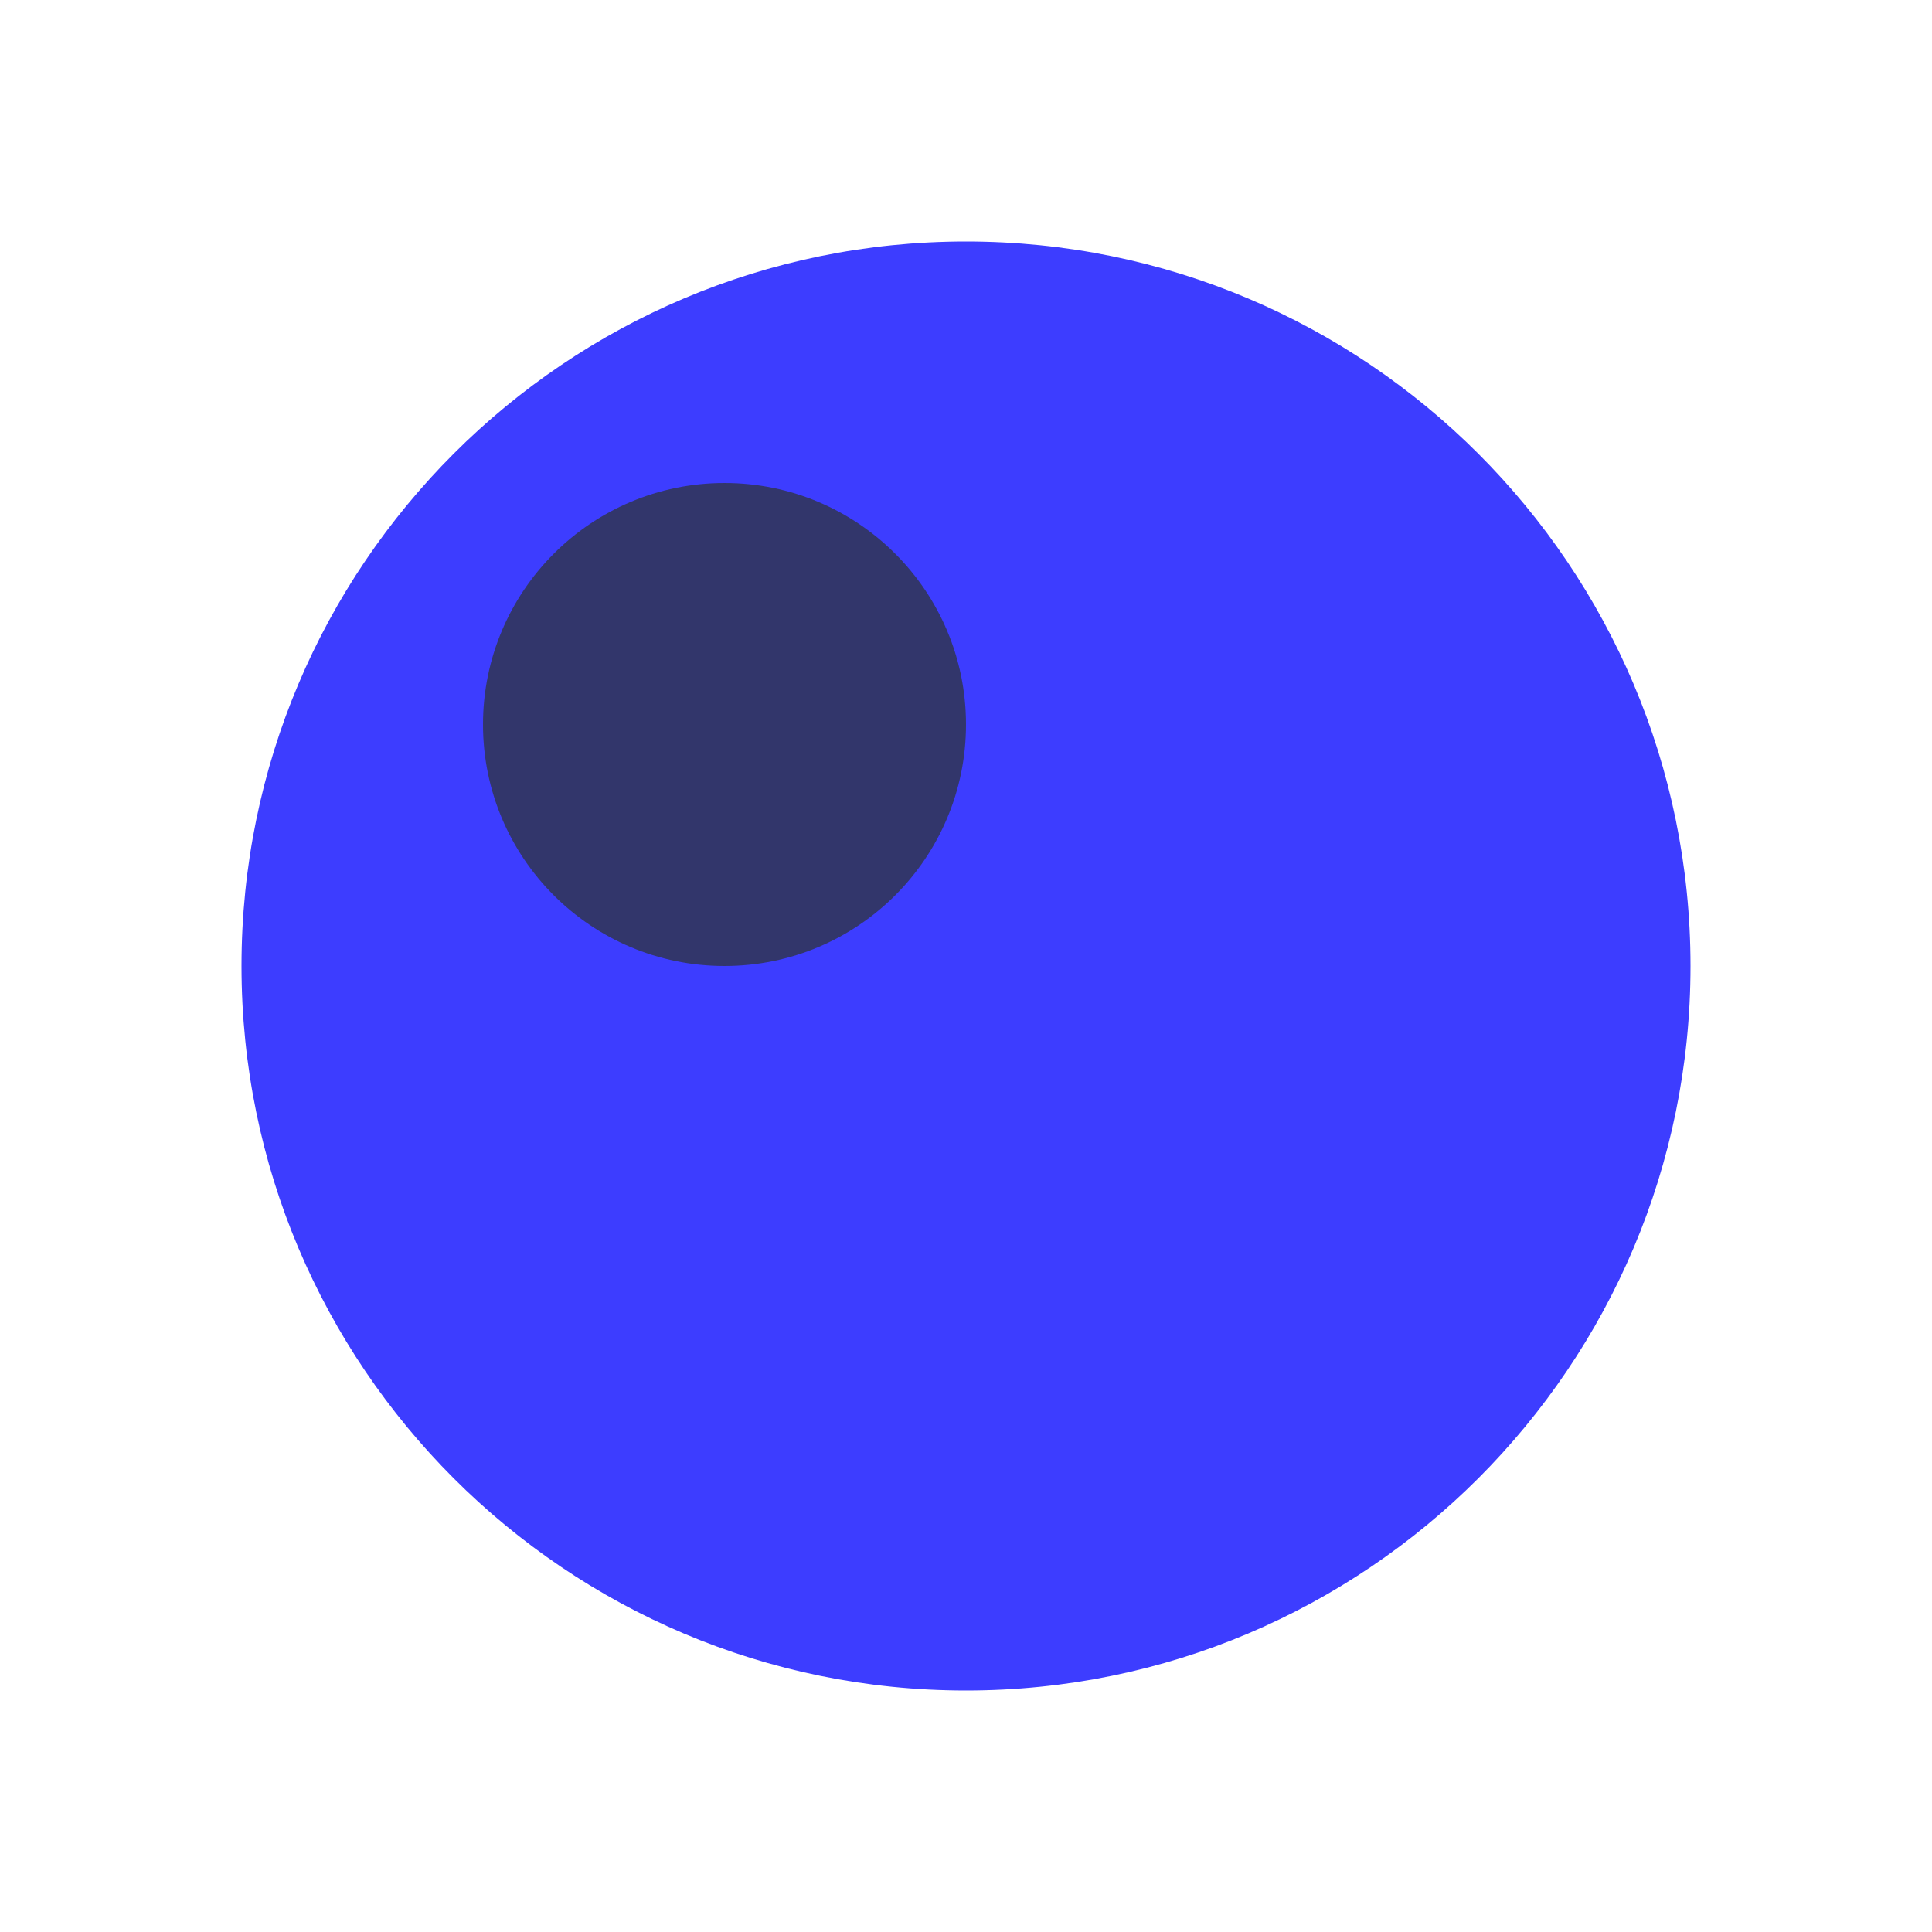
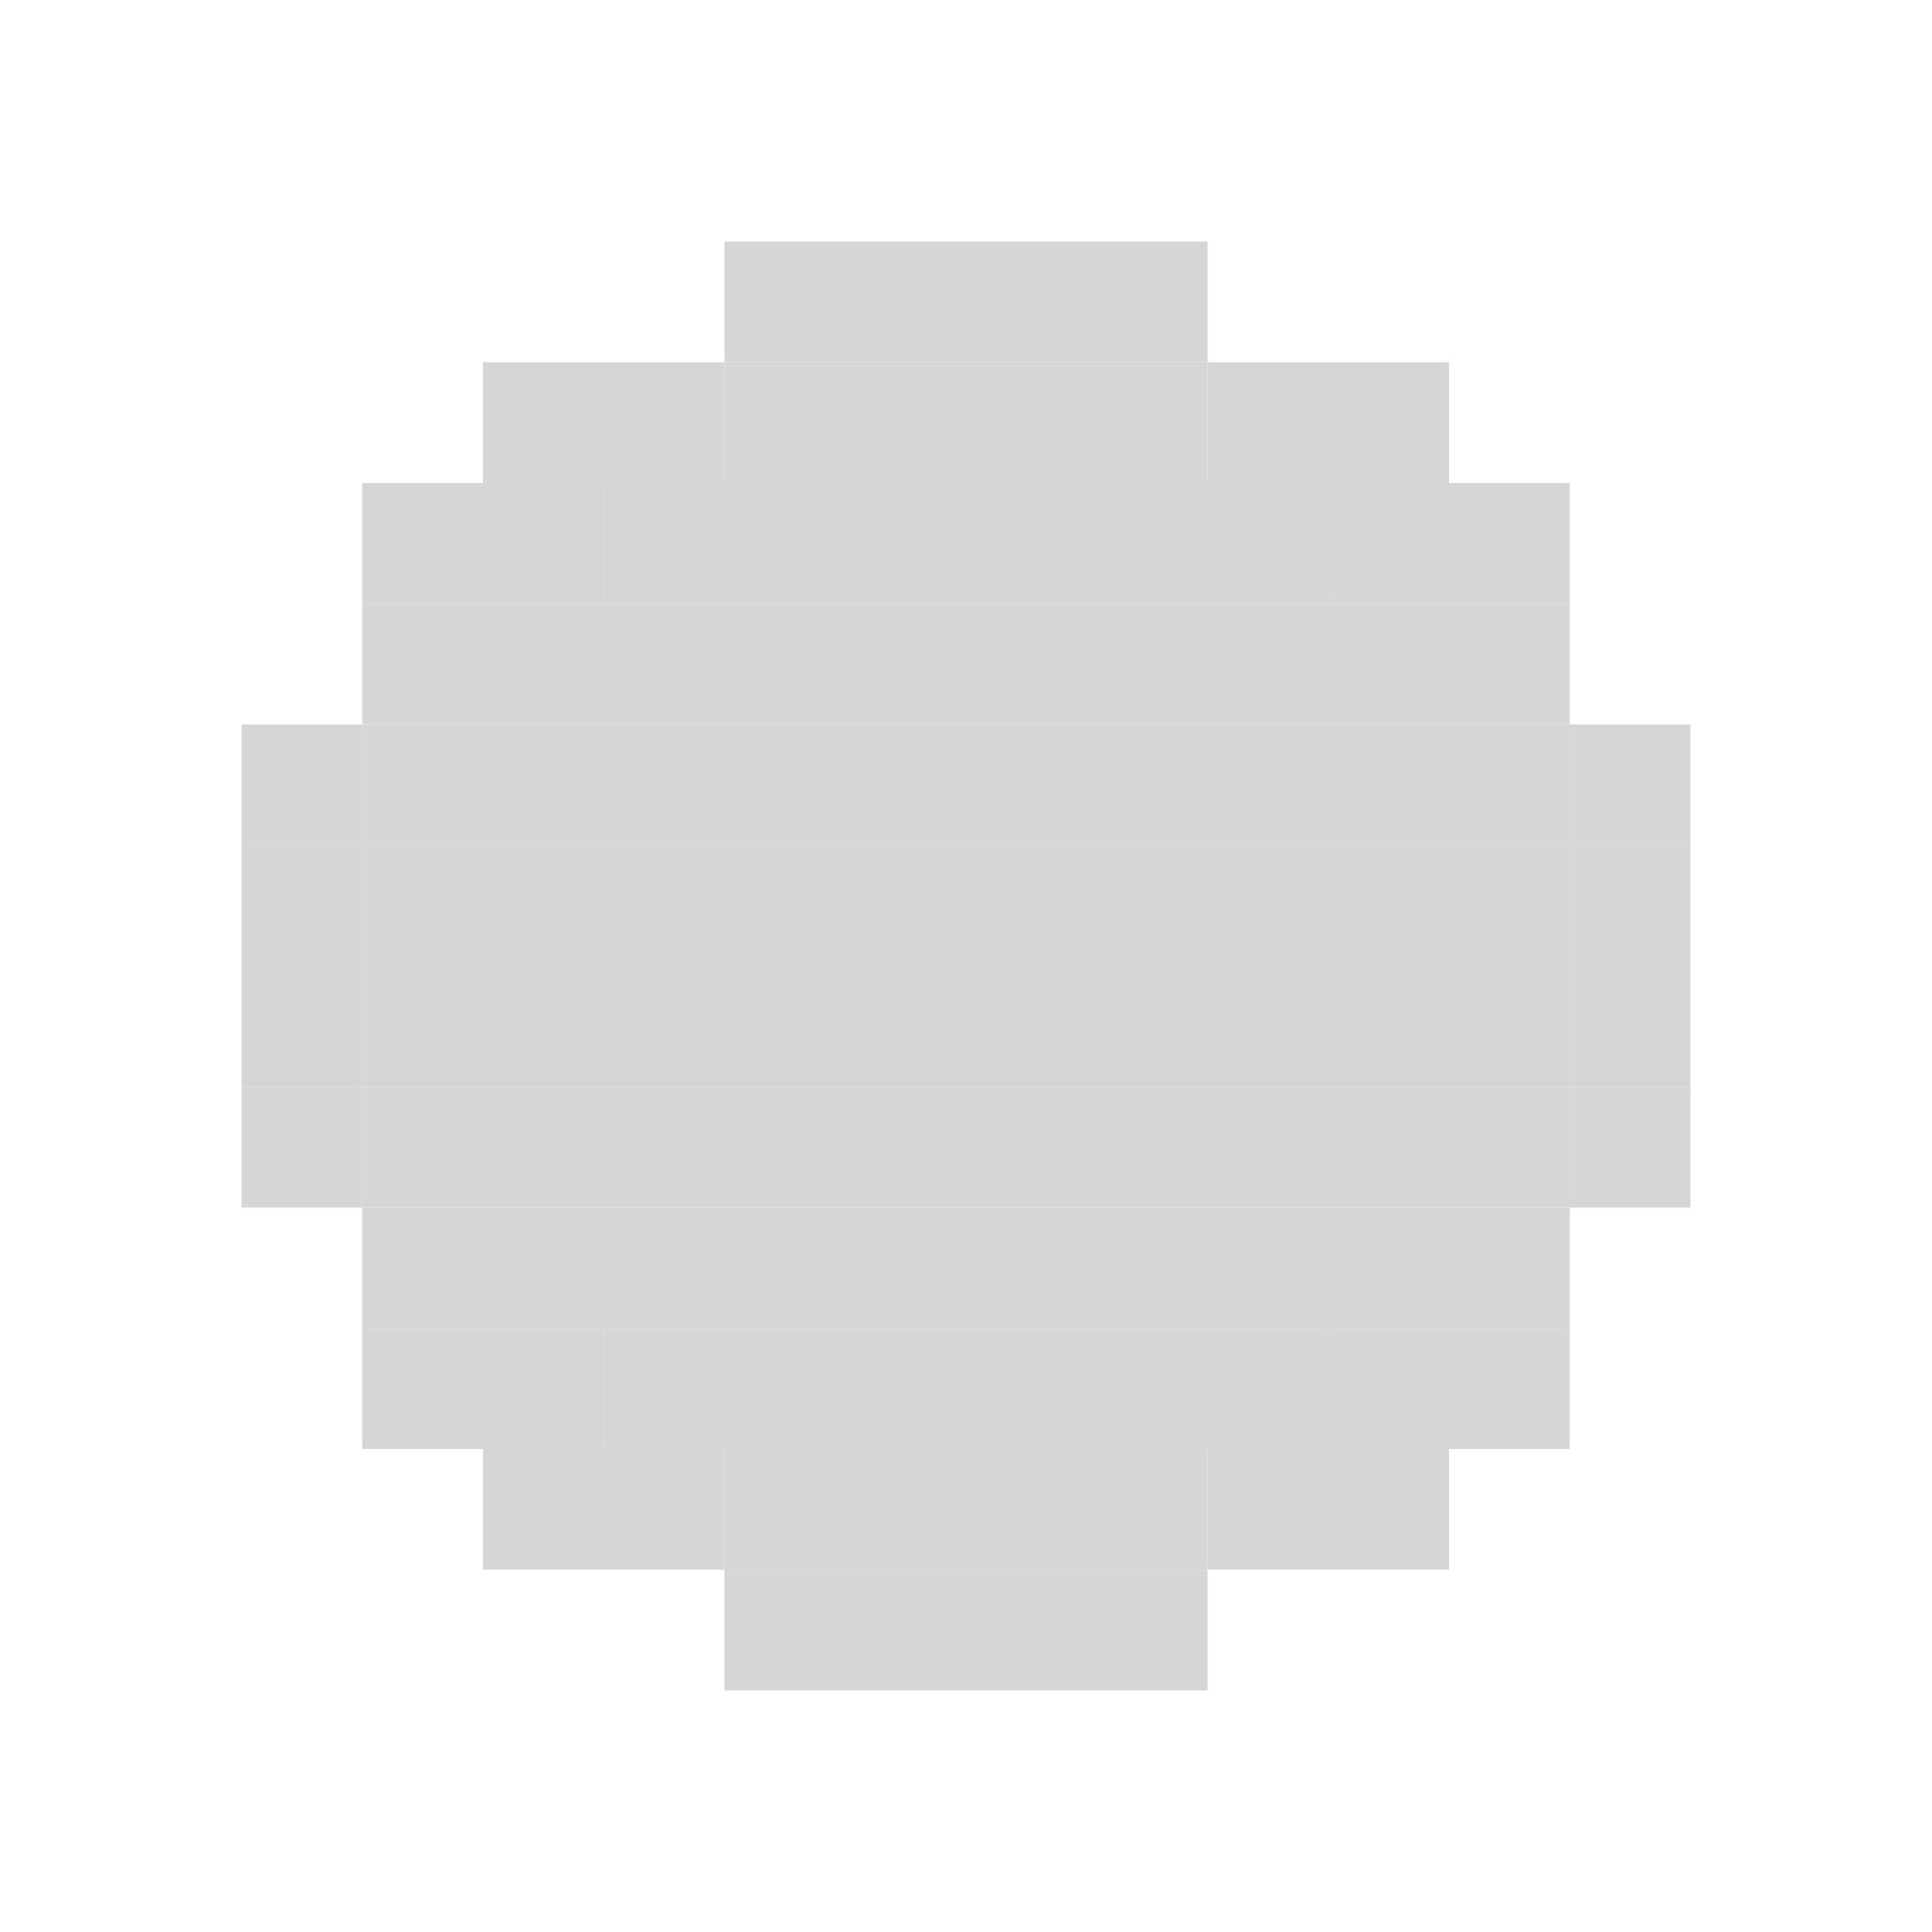
<svg xmlns="http://www.w3.org/2000/svg" version="1.1" id="Icon" x="0px" y="0px" width="16px" height="16px" viewBox="0 0 16 16" enable-background="new 0 0 16 16" xml:space="preserve">
  <g id="Icon_1_">
-     <circle fill="#3D3DFF" cx="8" cy="8" r="6" />
-     <circle fill="#2F343A" cx="6" cy="6" r="2" opacity="0.75" />
+     <rect fill="#D6D6D6" x="6" y="2" width="4" height="1" />
+     <rect fill="#D6D6D6" x="4" y="3" width="2" height="1" />
+     <rect fill="#D6D6D6" x="6" y="3" width="4" height="1" />
+     <rect fill="#D6D6D6" x="10" y="3" width="2" height="1" />
+     <rect fill="#D6D6D6" x="3" y="4" width="1" height="1" />
+     <rect fill="#D6D6D6" x="4" y="4" width="1" height="1" />
+     <rect fill="#D6D6D6" x="5" y="4" width="6" height="1" />
+     <rect fill="#D6D6D6" x="11" y="4" width="1" height="1" />
+     <rect fill="#D6D6D6" x="12" y="4" width="1" height="1" />
+     <rect fill="#D6D6D6" x="3" y="5" width="1" height="1" />
+     <rect fill="#D6D6D6" x="4" y="5" width="8" height="1" />
+     <rect fill="#D6D6D6" x="12" y="5" width="1" height="1" />
+     <rect fill="#D6D6D6" x="2" y="6" width="1" height="1" />
+     <rect fill="#D6D6D6" x="3" y="6" width="10" height="1" />
+     <rect fill="#D6D6D6" x="13" y="6" width="1" height="1" />
+     <rect fill="#D6D6D6" x="2" y="7" width="1" height="1" />
+     <rect fill="#D6D6D6" x="3" y="7" width="10" height="1" />
+     <rect fill="#D6D6D6" x="13" y="7" width="1" height="1" />
+     <rect fill="#D6D6D6" x="2" y="8" width="1" height="1" />
+     <rect fill="#D6D6D6" x="3" y="8" width="10" height="1" />
+     <rect fill="#D6D6D6" x="13" y="8" width="1" height="1" />
+     <rect fill="#D6D6D6" x="2" y="9" width="1" height="1" />
+     <rect fill="#D6D6D6" x="3" y="9" width="10" height="1" />
+     <rect fill="#D6D6D6" x="13" y="9" width="1" height="1" />
+     <rect fill="#D6D6D6" x="3" y="10" width="1" height="1" />
+     <rect fill="#D6D6D6" x="4" y="10" width="8" height="1" />
+     <rect fill="#D6D6D6" x="12" y="10" width="1" height="1" />
+     <rect fill="#D6D6D6" x="3" y="11" width="1" height="1" />
+     <rect fill="#D6D6D6" x="4" y="11" width="1" height="1" />
+     <rect fill="#D6D6D6" x="5" y="11" width="6" height="1" />
+     <rect fill="#D6D6D6" x="11" y="11" width="1" height="1" />
+     <rect fill="#D6D6D6" x="12" y="11" width="1" height="1" />
+     <rect fill="#D6D6D6" x="4" y="12" width="2" height="1" />
+     <rect fill="#D6D6D6" x="6" y="12" width="4" height="1" />
+     <rect fill="#D6D6D6" x="10" y="12" width="2" height="1" />
+     <rect fill="#D6D6D6" x="6" y="13" width="4" height="1" />
  </g>
</svg>
